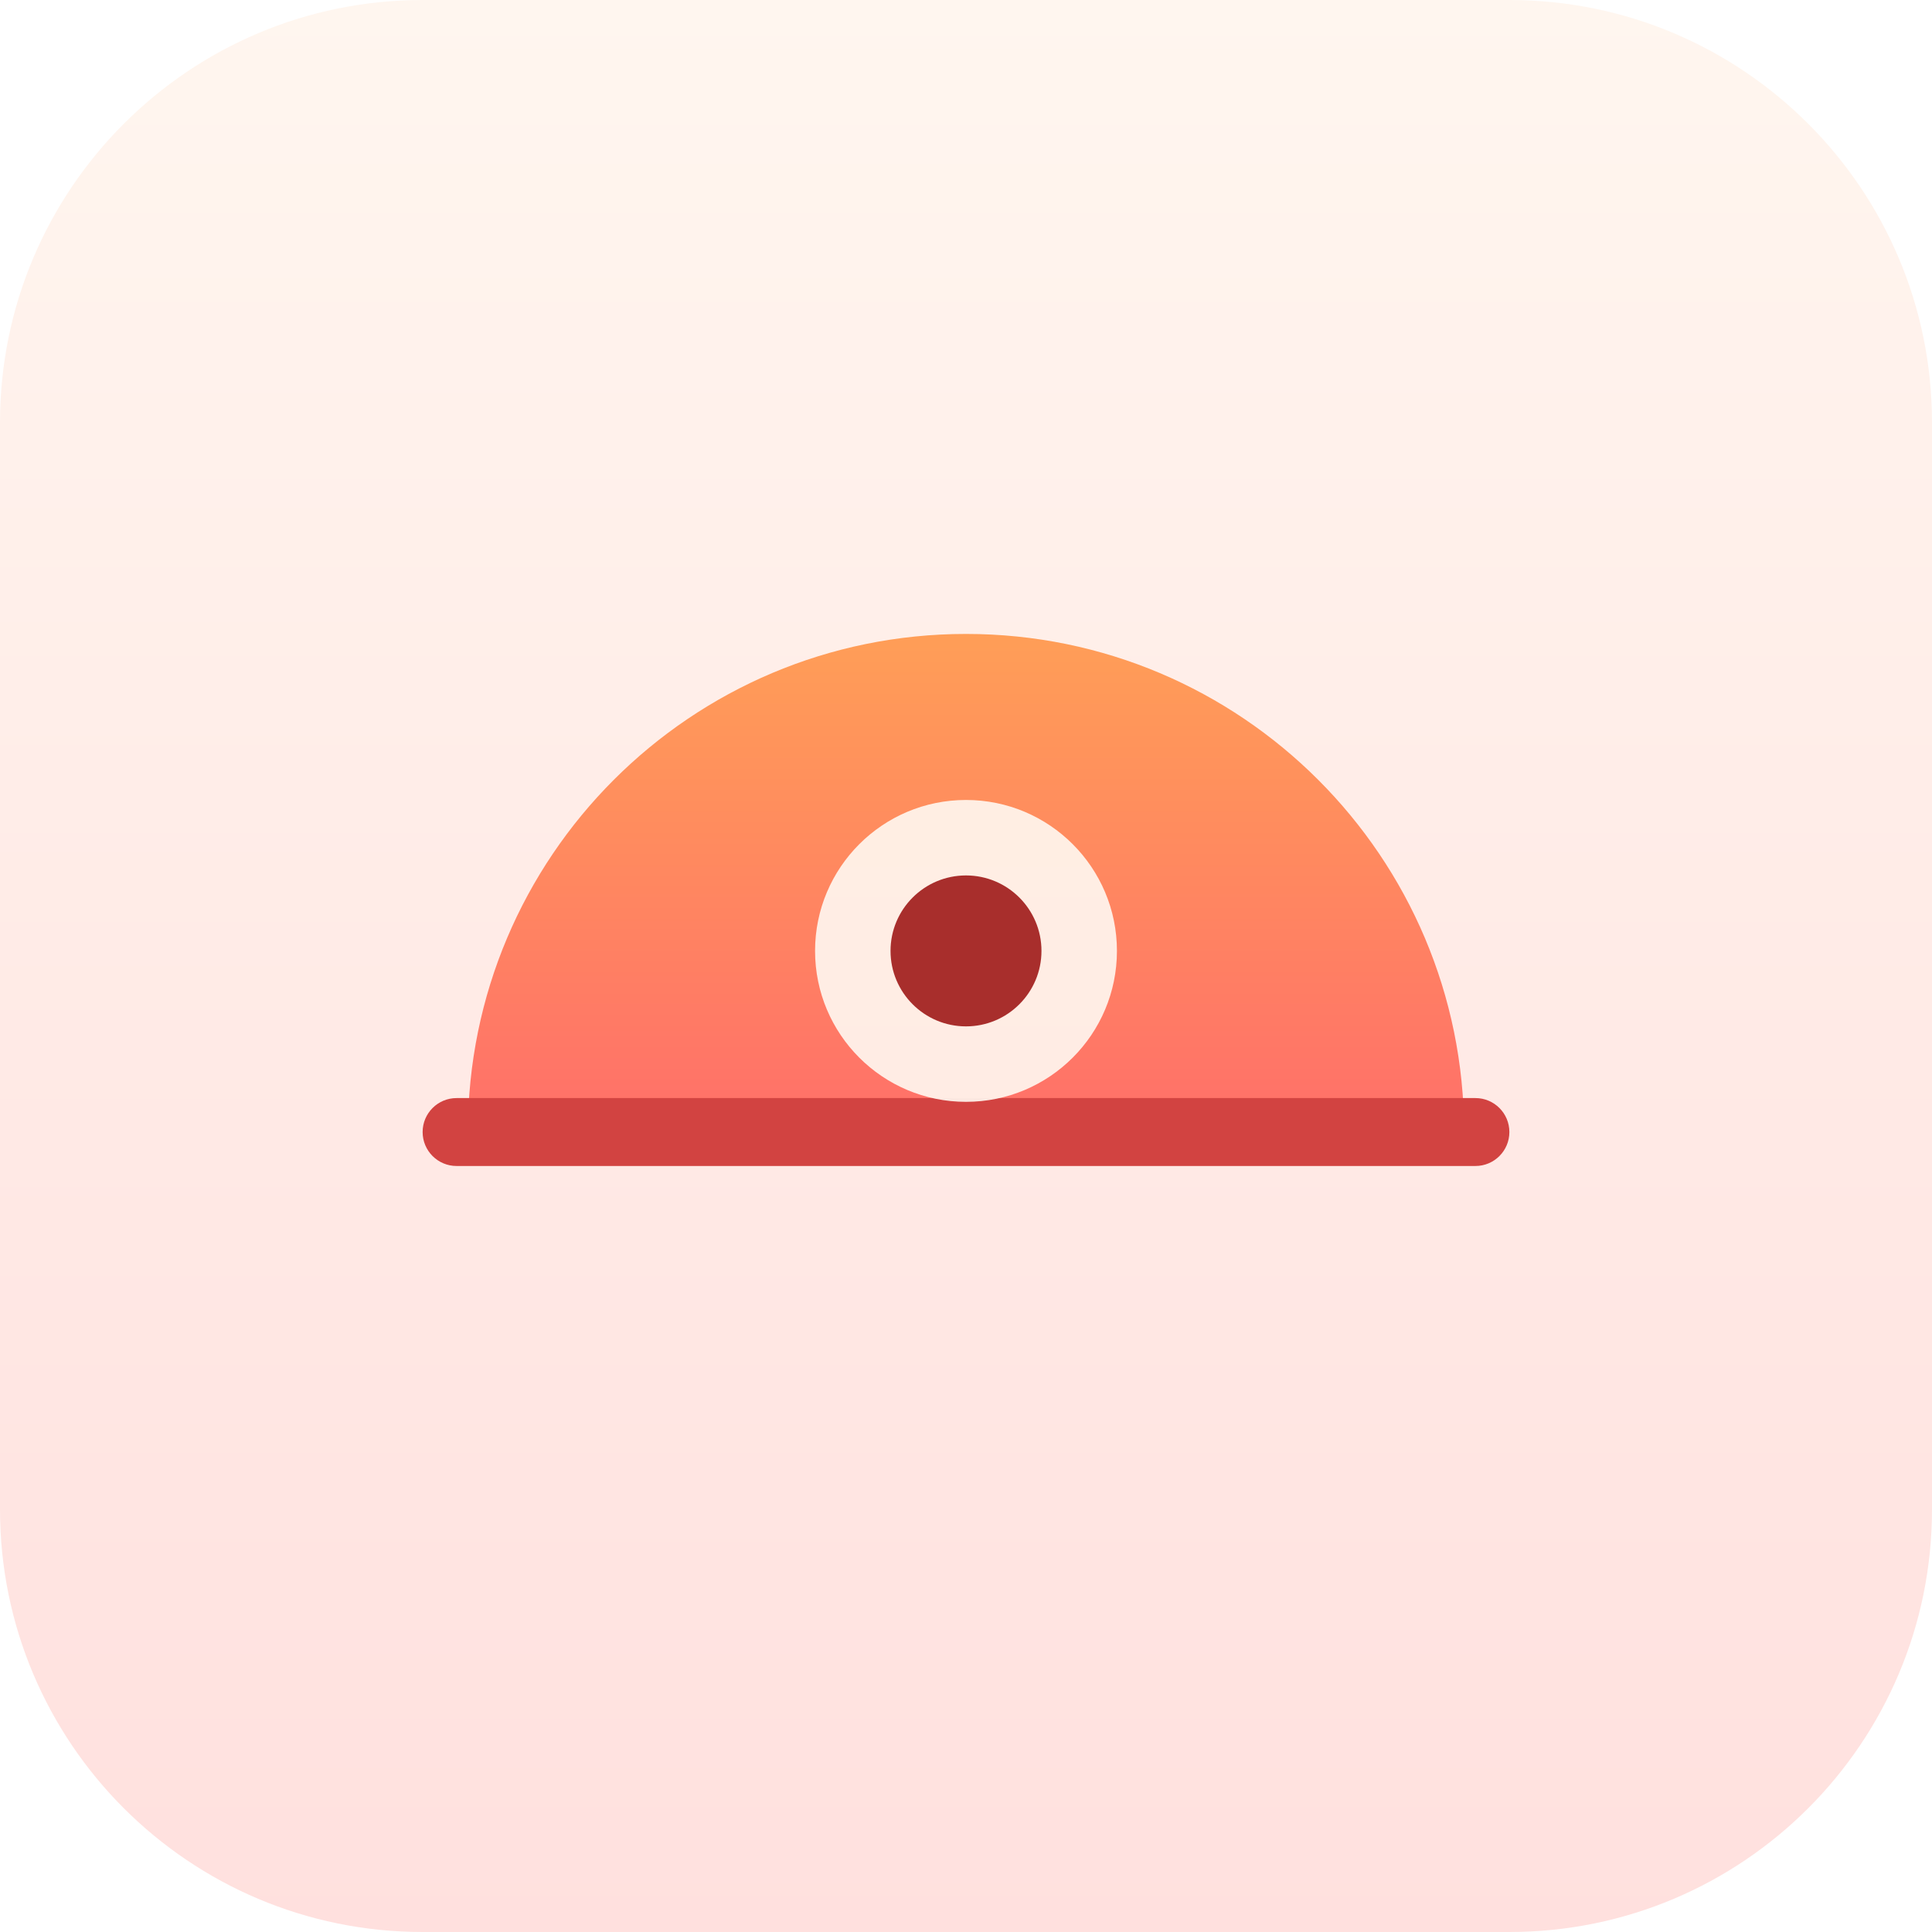
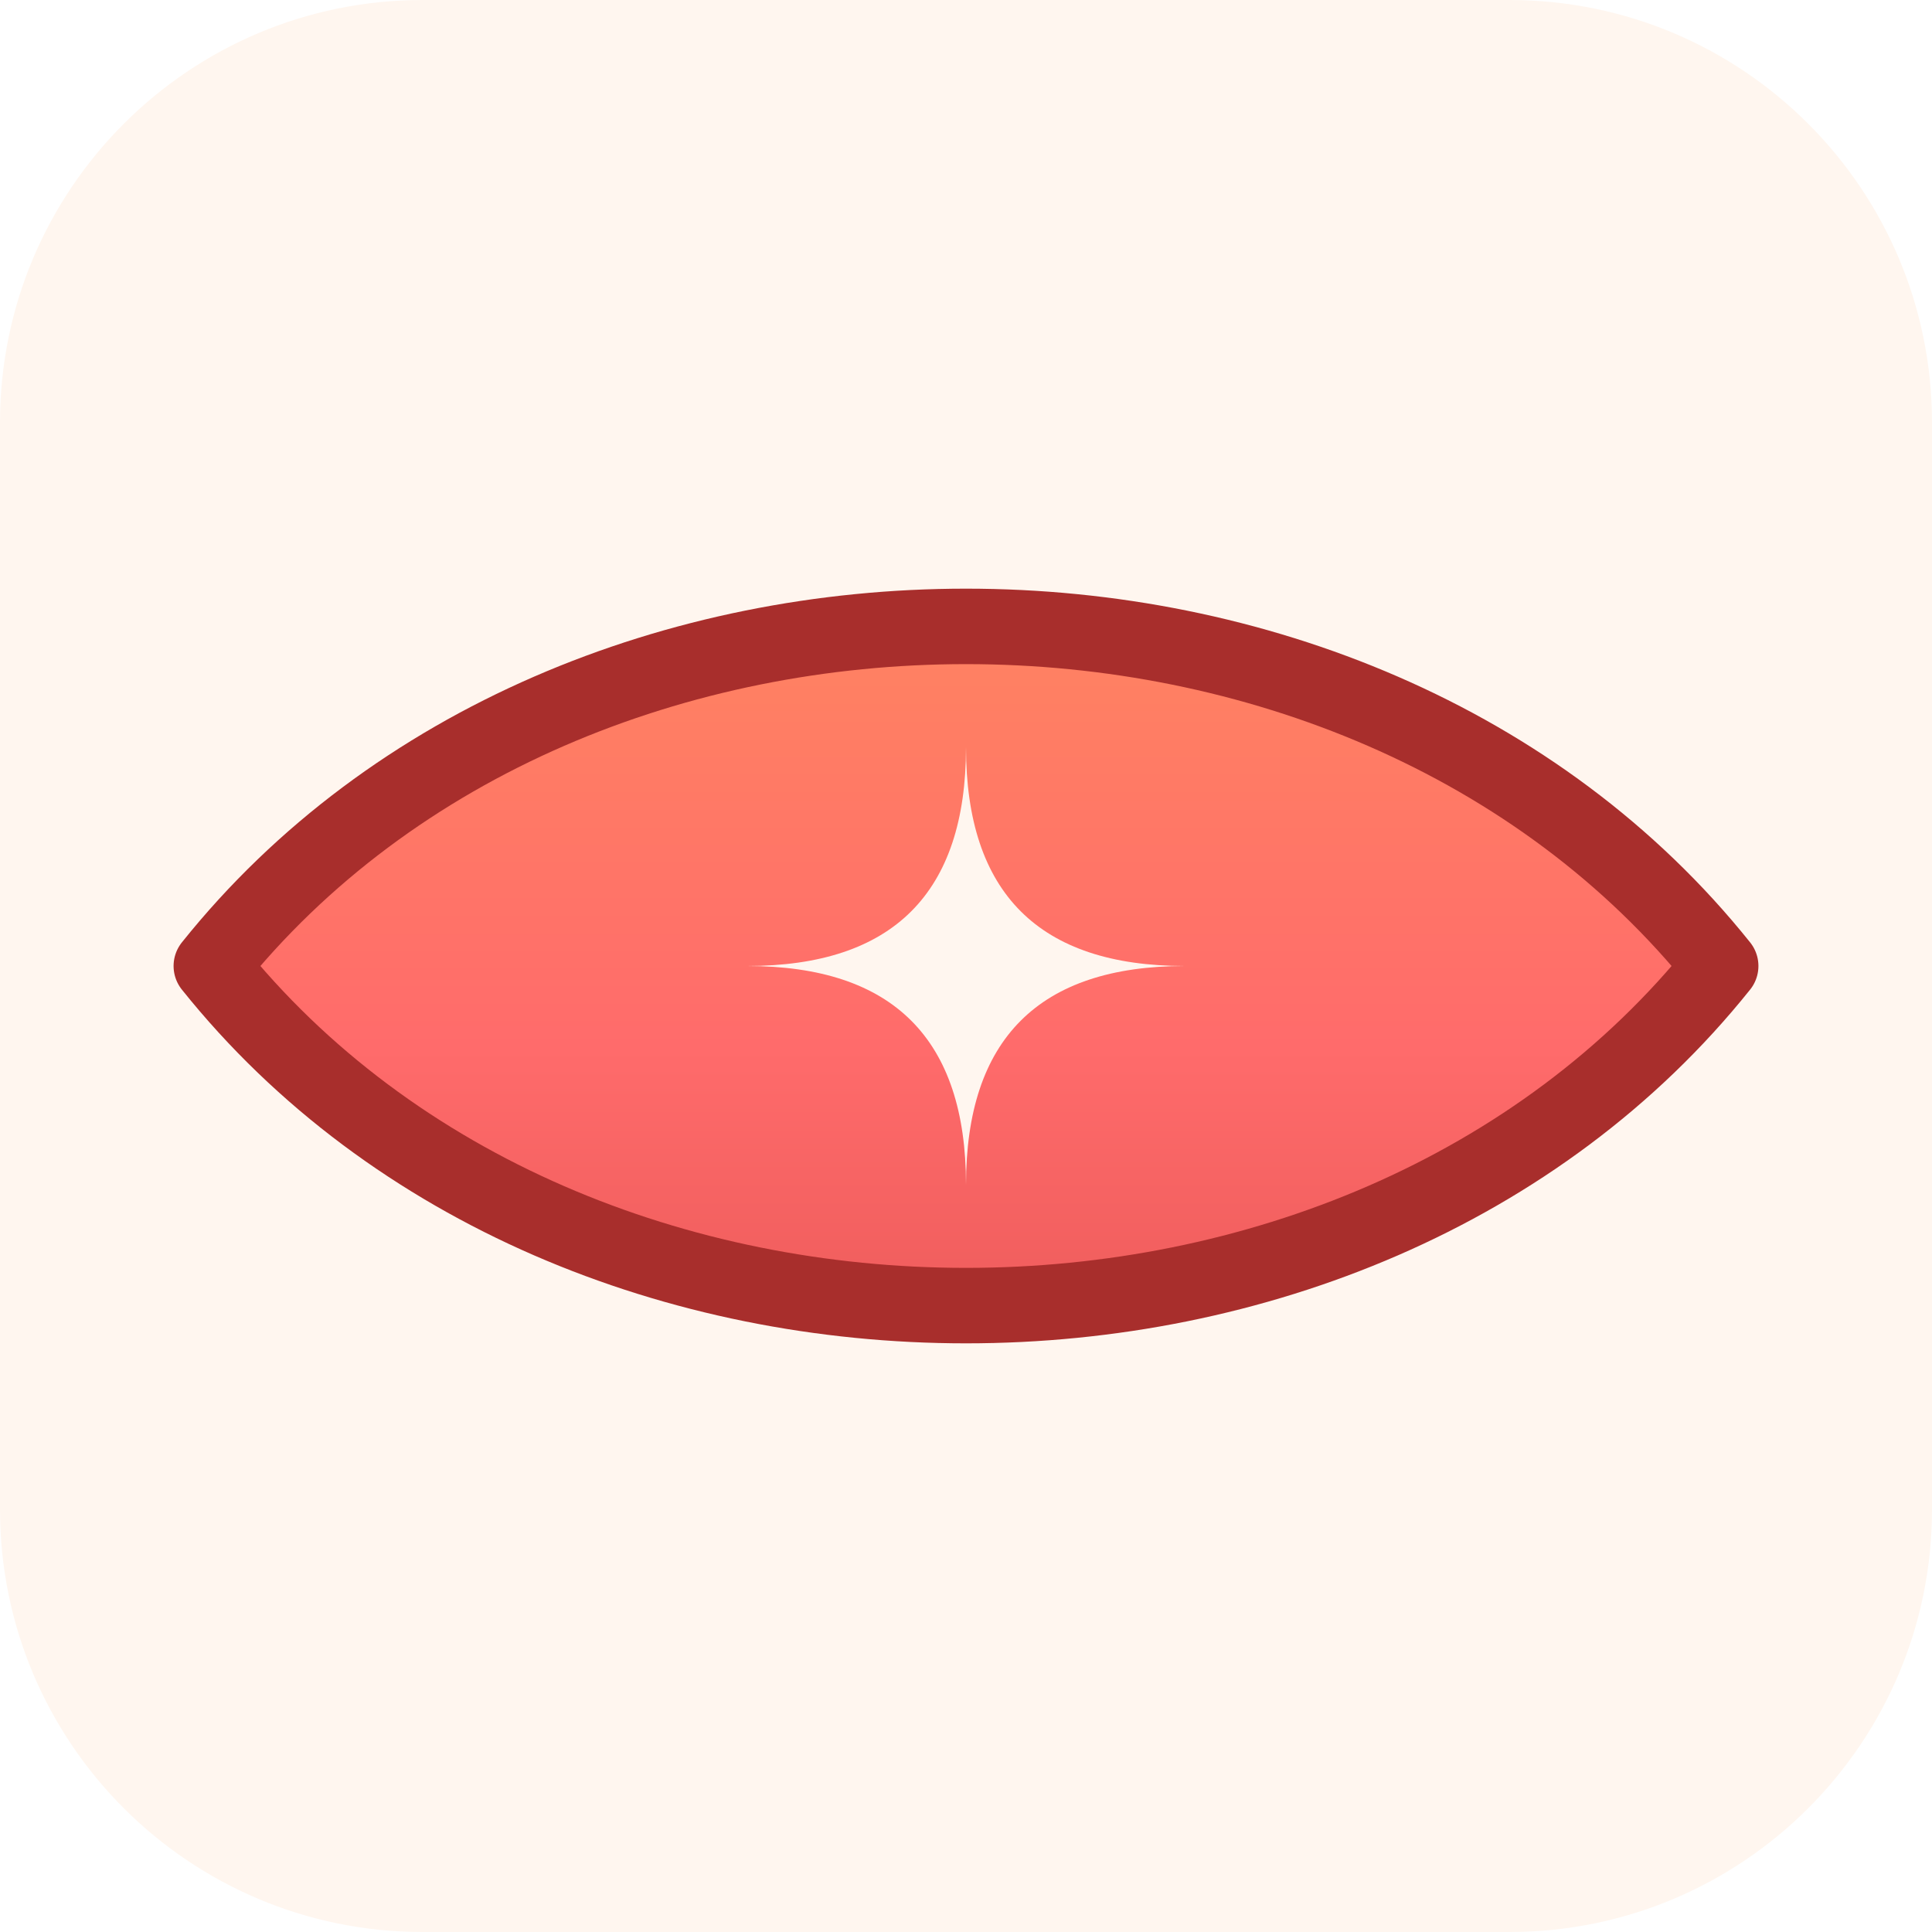
<svg xmlns="http://www.w3.org/2000/svg" viewBox="0 0 512 512" width="512" height="512" role="img" aria-label="Seen">
  <defs>
-     <linearGradient id="sky" x1="0" y1="0" x2="0" y2="1">
-       <stop offset="0%" stop-color="#FFF6EF" />
-       <stop offset="100%" stop-color="#FFE0DE" />
-     </linearGradient>
-     <linearGradient id="sun" x1="0" y1="0" x2="0" y2="1">
+     <linearGradient id="iris" x1="0" y1="0" x2="0" y2="1">
      <stop offset="0%" stop-color="#FF9E57" />
      <stop offset="55%" stop-color="#FF6B6B" />
      <stop offset="100%" stop-color="#D24341" />
    </linearGradient>
-     <clipPath id="above">
-       <rect x="0" y="0" width="512" height="300" />
+     <clipPath id="lids">
+       <path d="M 56 256 C 152 136 360 136 456 256 C 360 376 152 376 56 256 Z" />
    </clipPath>
  </defs>
-   <rect width="512" height="512" rx="112" fill="url(#sky)" />
-   <g clip-path="url(#above)">
-     <circle cx="256" cy="300" r="132" fill="url(#sun)" />
+   <rect width="512" height="512" rx="112" fill="#FFF6EF" />
+   <g clip-path="url(#lids)">
+     <rect x="40" y="40" width="432" height="432" fill="url(#iris)" />
  </g>
-   <rect x="112" y="291" width="288" height="18" rx="9" fill="#D24341" />
-   <circle cx="256" cy="252" r="40" fill="#FFF6EF" opacity="0.92" />
-   <circle cx="256" cy="252" r="20" fill="#A82E2C" />
+   <path d="M 56 256 C 152 136 360 136 456 256 C 360 376 152 376 56 256 Z" fill="none" stroke="#A82E2C" stroke-width="20" stroke-linejoin="round" />
+   <path d="M 256 198            Q 256 256 314 256            Q 256 256 256 314            Q 256 256 198 256            Q 256 256 256 198 Z" fill="#FFF6EF" />
</svg>
